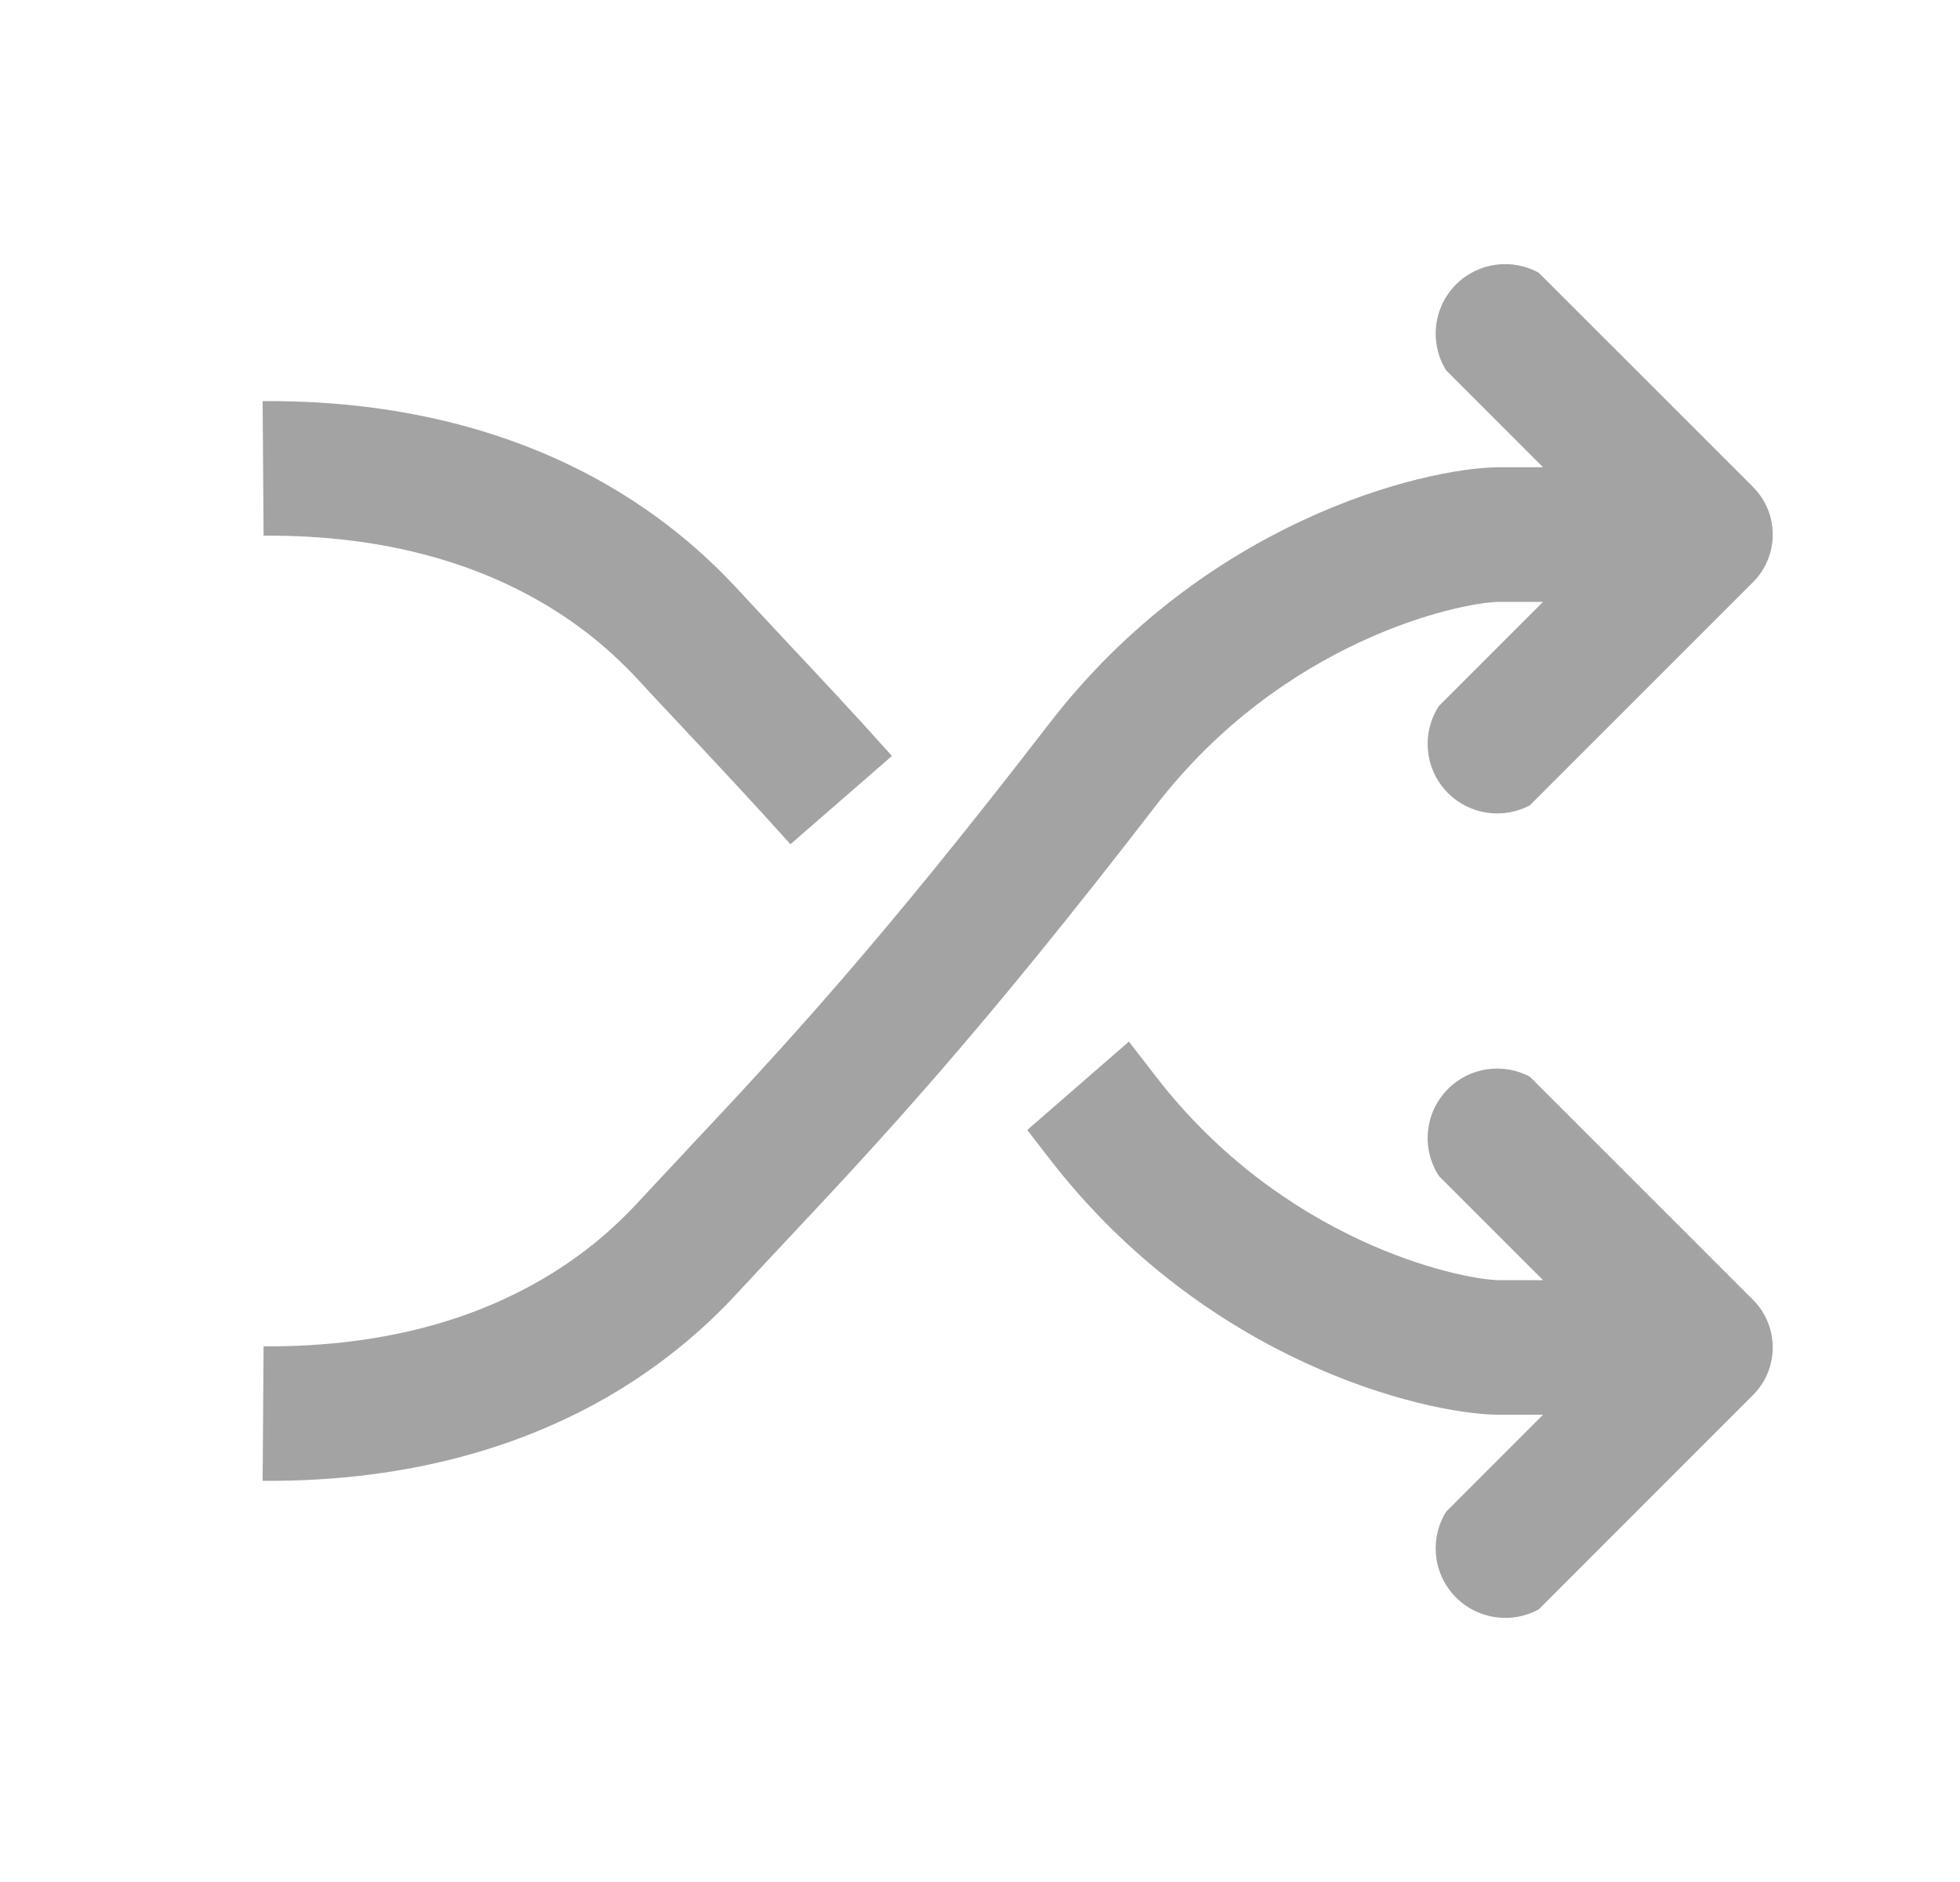
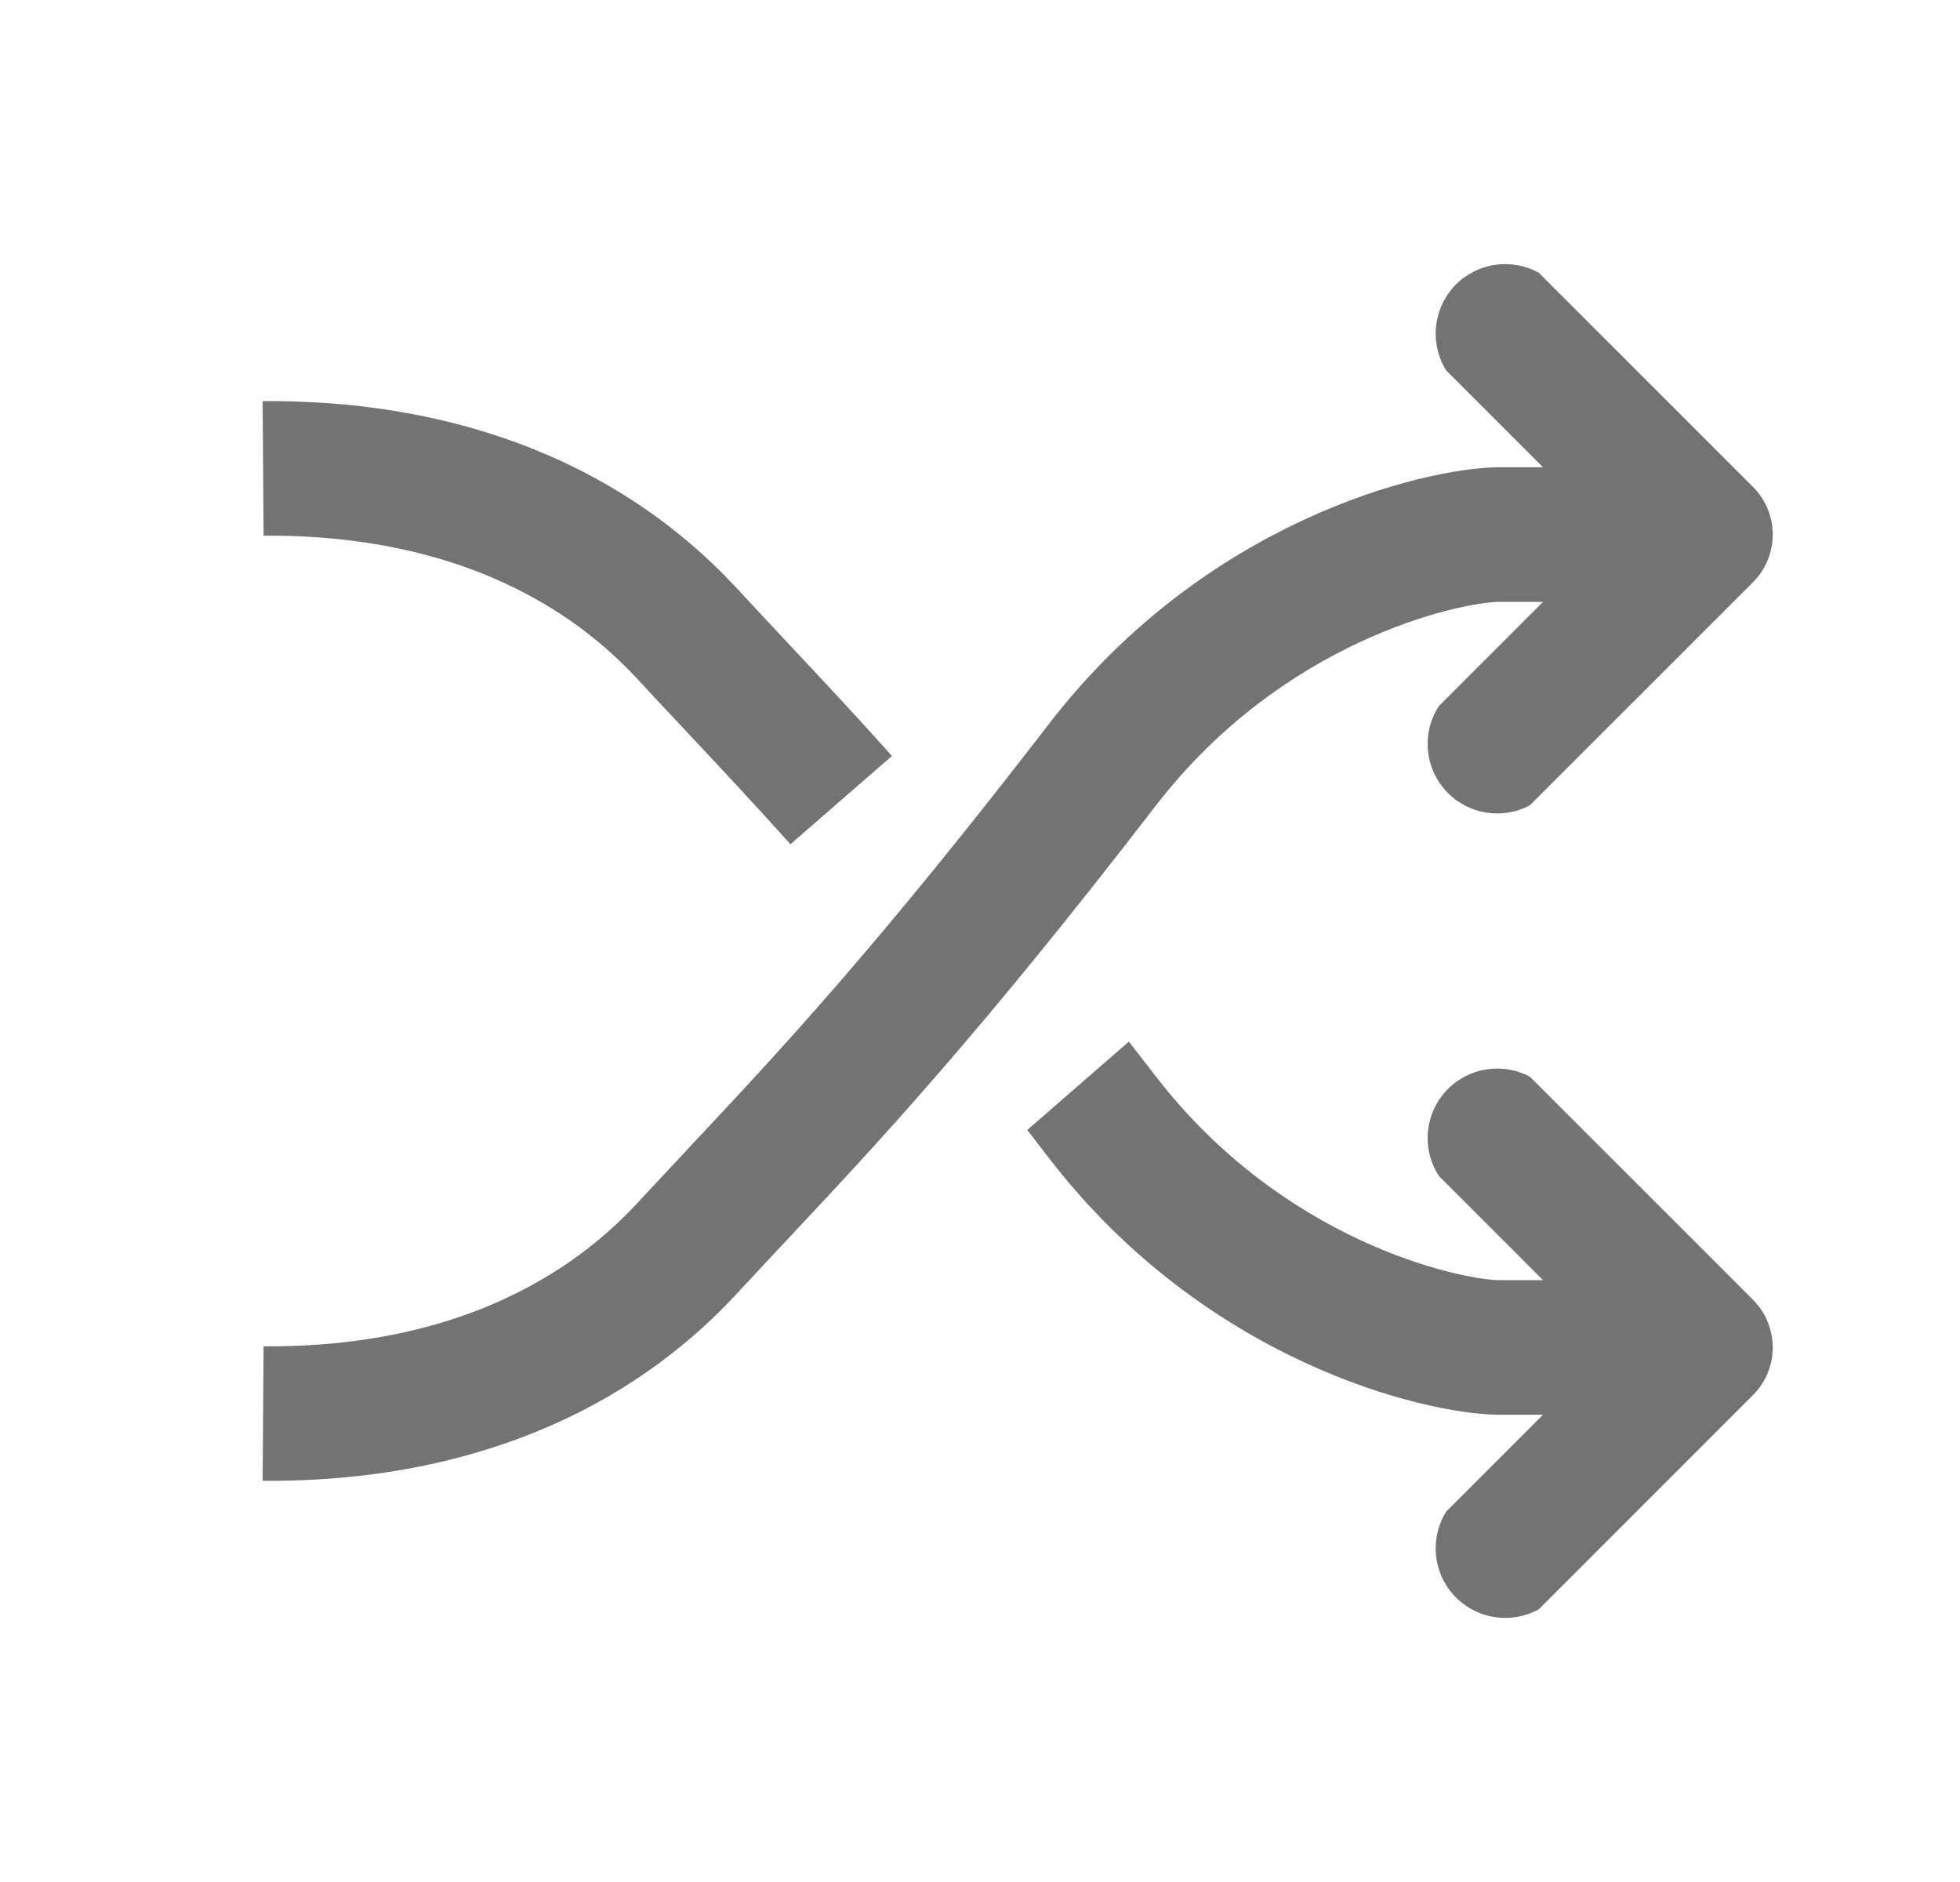
<svg xmlns="http://www.w3.org/2000/svg" width="25" height="24" viewBox="0 0 25 24" fill="none">
-   <path d="M8.282 15.178C8.267 15.194 8.25 15.212 8.232 15.232C8.013 15.47 7.605 15.915 6.896 16.325C6.135 16.766 4.997 17.18 3.362 17.169L3.35 18.884C5.301 18.898 6.738 18.398 7.756 17.81C8.695 17.266 9.252 16.658 9.489 16.399C9.507 16.38 9.524 16.361 9.539 16.346C9.705 16.166 9.872 15.989 10.04 15.809C11.216 14.556 12.492 13.194 14.74 10.277C16.366 8.166 18.601 7.688 19.111 7.675H19.682L18.353 9.004C18.129 9.348 18.168 9.812 18.47 10.114C18.752 10.396 19.178 10.448 19.513 10.27L22.36 7.424C22.695 7.089 22.695 6.545 22.36 6.21L19.627 3.478C19.29 3.292 18.858 3.342 18.572 3.627C18.275 3.925 18.233 4.381 18.446 4.723L19.682 5.959L19.095 5.959L19.087 5.959C18.151 5.976 15.38 6.636 13.381 9.23C11.184 12.081 9.953 13.395 8.787 14.637L8.786 14.639C8.618 14.818 8.451 14.996 8.282 15.178Z" fill="#a3a3a3" />
-   <path d="M8.232 8.768C8.25 8.788 8.267 8.806 8.282 8.823C8.451 9.004 8.618 9.182 8.786 9.361L8.787 9.362C9.198 9.8 9.616 10.247 10.082 10.766L11.377 9.64C10.893 9.1 10.46 8.638 10.04 8.191C9.872 8.011 9.706 7.834 9.539 7.654C9.524 7.639 9.508 7.621 9.49 7.601C9.253 7.343 8.695 6.734 7.756 6.19C6.739 5.602 5.302 5.102 3.35 5.115L3.362 6.831C4.998 6.82 6.135 7.234 6.897 7.675C7.605 8.085 8.013 8.53 8.232 8.768Z" fill="#a3a3a3" />
-   <path d="M13.381 14.77C13.286 14.647 13.194 14.527 13.103 14.41L14.399 13.283C14.51 13.426 14.624 13.572 14.74 13.723C16.366 15.834 18.601 16.312 19.111 16.325H19.682L18.353 14.996C18.129 14.652 18.168 14.188 18.47 13.886C18.752 13.604 19.178 13.552 19.513 13.73L22.36 16.576C22.695 16.912 22.695 17.455 22.36 17.79L19.627 20.523C19.29 20.708 18.858 20.658 18.572 20.372C18.275 20.075 18.233 19.619 18.446 19.277L19.682 18.041H19.095L19.087 18.041C18.151 18.024 15.38 17.364 13.381 14.77Z" fill="#a3a3a3" />
+   <path d="M8.282 15.178C8.267 15.194 8.25 15.212 8.232 15.232C8.013 15.47 7.605 15.915 6.896 16.325C6.135 16.766 4.997 17.18 3.362 17.169L3.35 18.884C5.301 18.898 6.738 18.398 7.756 17.81C8.695 17.266 9.252 16.658 9.489 16.399C9.507 16.38 9.524 16.361 9.539 16.346C9.705 16.166 9.872 15.989 10.04 15.809C11.216 14.556 12.492 13.194 14.74 10.277C16.366 8.166 18.601 7.688 19.111 7.675H19.682L18.353 9.004C18.129 9.348 18.168 9.812 18.47 10.114C18.752 10.396 19.178 10.448 19.513 10.27L22.36 7.424C22.695 7.089 22.695 6.545 22.36 6.21L19.627 3.478C19.29 3.292 18.858 3.342 18.572 3.627C18.275 3.925 18.233 4.381 18.446 4.723L19.682 5.959L19.095 5.959L19.087 5.959C18.151 5.976 15.38 6.636 13.381 9.23C11.184 12.081 9.953 13.395 8.787 14.637L8.786 14.639C8.618 14.818 8.451 14.996 8.282 15.178Z" fill="#737373" />
+   <path d="M8.232 8.768C8.25 8.788 8.267 8.806 8.282 8.823C8.451 9.004 8.618 9.182 8.786 9.361L8.787 9.362C9.198 9.8 9.616 10.247 10.082 10.766L11.377 9.64C10.893 9.1 10.46 8.638 10.04 8.191C9.872 8.011 9.706 7.834 9.539 7.654C9.524 7.639 9.508 7.621 9.49 7.601C9.253 7.343 8.695 6.734 7.756 6.19C6.739 5.602 5.302 5.102 3.35 5.115L3.362 6.831C4.998 6.82 6.135 7.234 6.897 7.675C7.605 8.085 8.013 8.53 8.232 8.768Z" fill="#737373" />
+   <path d="M13.381 14.77C13.286 14.647 13.194 14.527 13.103 14.41L14.399 13.283C14.51 13.426 14.624 13.572 14.74 13.723C16.366 15.834 18.601 16.312 19.111 16.325H19.682L18.353 14.996C18.129 14.652 18.168 14.188 18.47 13.886C18.752 13.604 19.178 13.552 19.513 13.73L22.36 16.576C22.695 16.912 22.695 17.455 22.36 17.79L19.627 20.523C19.29 20.708 18.858 20.658 18.572 20.372C18.275 20.075 18.233 19.619 18.446 19.277L19.682 18.041H19.095L19.087 18.041C18.151 18.024 15.38 17.364 13.381 14.77Z" fill="#737373" />
</svg>
